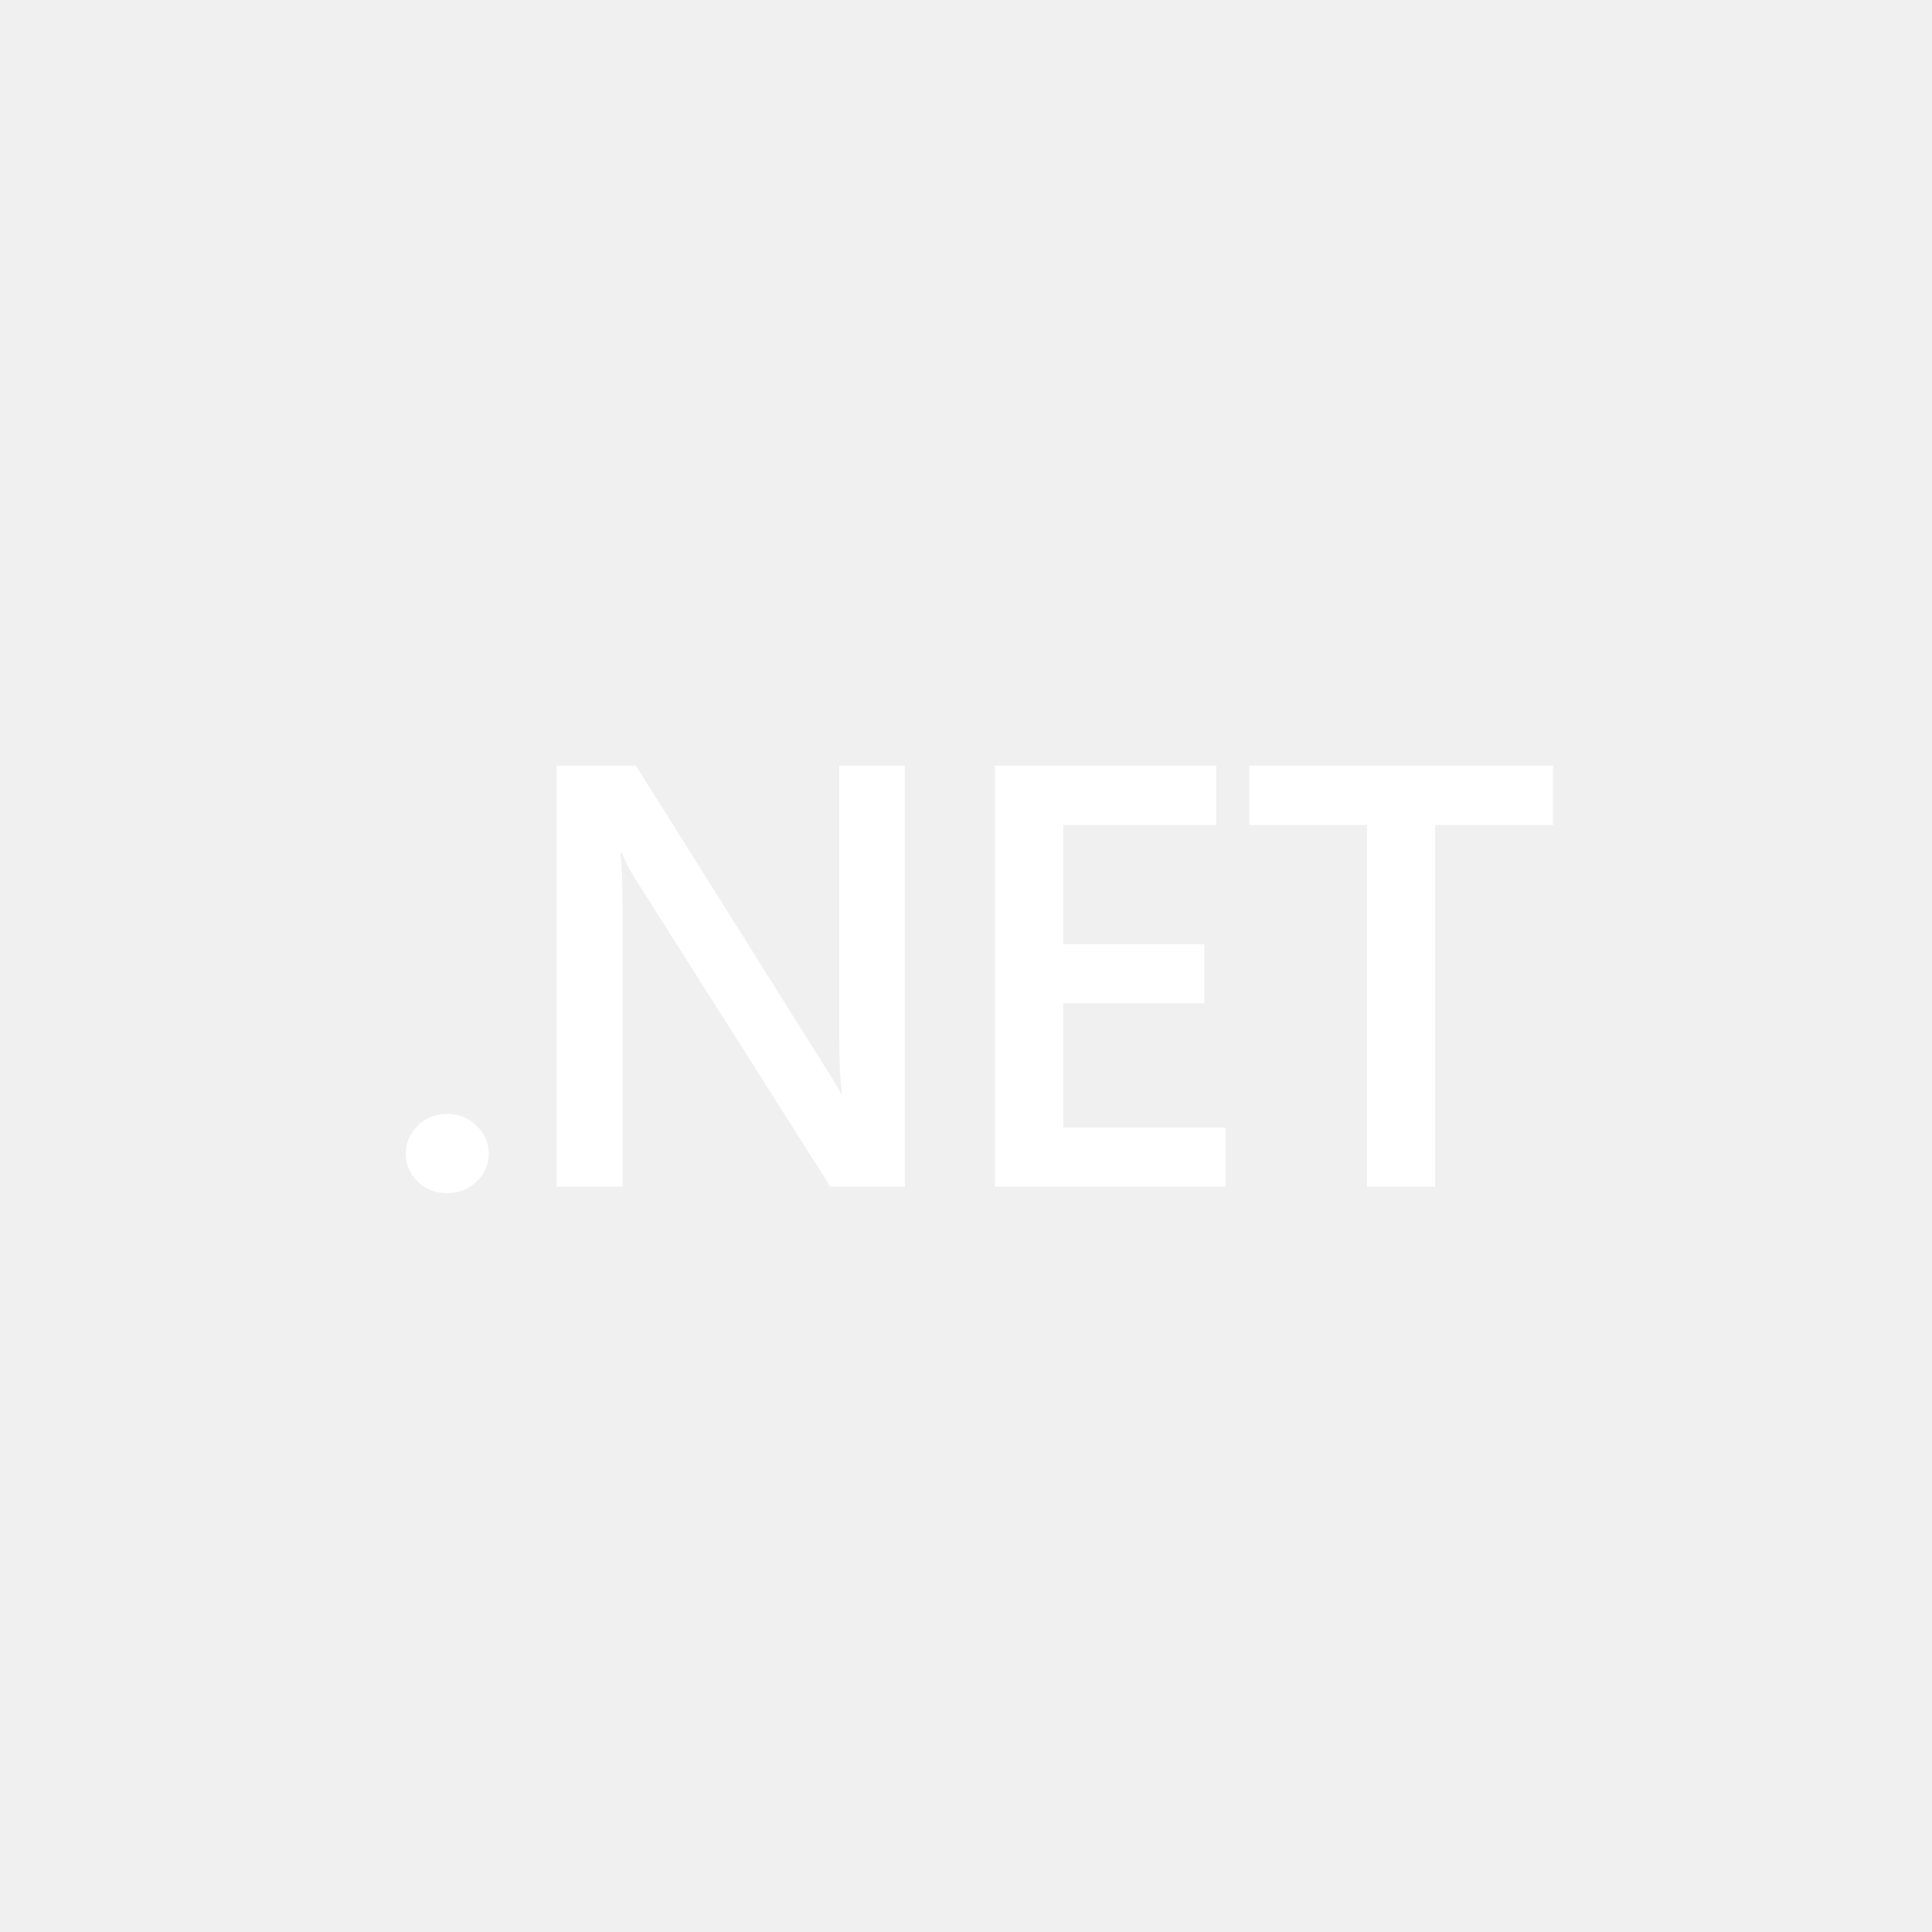
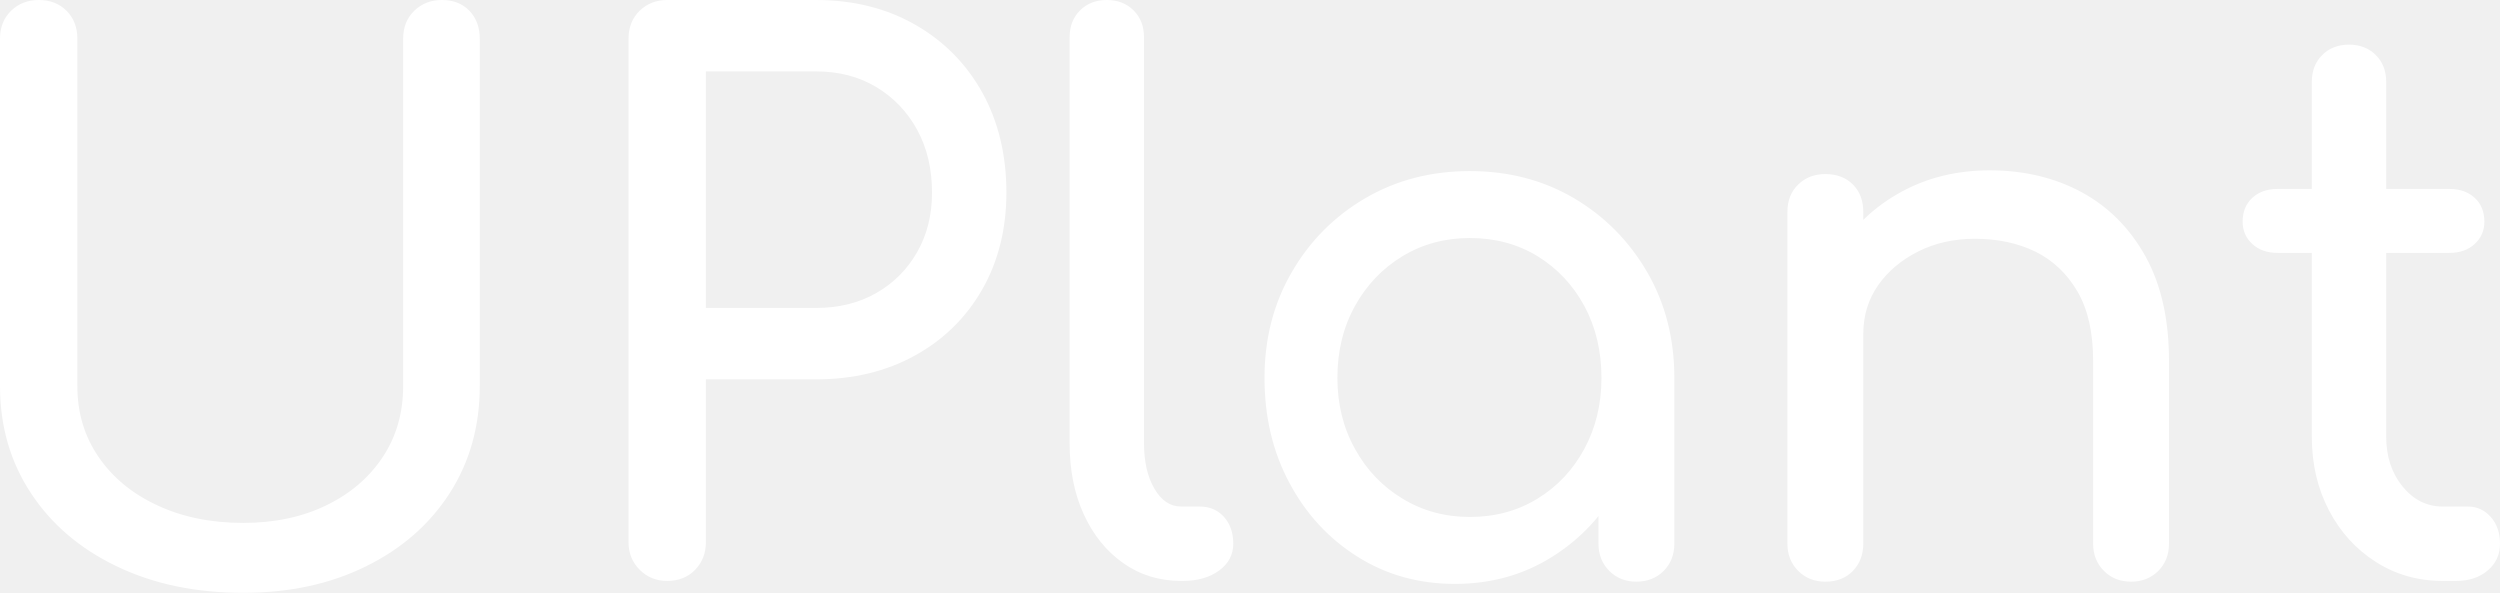
- <svg xmlns="http://www.w3.org/2000/svg" width="456" height="456" viewBox="0 0 456 456" version="1.1" xml:space="preserve" style="fill-rule:evenodd;clip-rule:evenodd;stroke-linejoin:round;stroke-miterlimit:2;">
-   <path d="m 105.5,281.609 c -2.703,0 -5.001,-0.9 -6.893,-2.702 -1.892,-1.848 -2.838,-4.042 -2.838,-6.582 0,-2.587 0.946,-4.804 2.838,-6.652 1.892,-1.848 4.19,-2.772 6.893,-2.772 2.748,0 5.068,0.924 6.96,2.772 1.937,1.848 2.906,4.064 2.906,6.652 0,2.54 -0.968,4.734 -2.906,6.582 -1.892,1.802 -4.212,2.702 -6.96,2.702 z" style="fill:#ffffff;fill-rule:nonzero;stroke-width:0.838" />
-   <path d="M 213.561,280.084 H 195.99 L 149.7,207.054 c -1.171,-1.848 -2.14,-3.765 -2.906,-5.751 h -0.406 c 0.361,2.125 0.541,6.675 0.541,13.65 v 65.132 h -15.543 v -99.36 h 18.719 l 44.737,71.298 c 1.892,2.957 3.109,4.989 3.649,6.098 h 0.27 c -0.45,-2.632 -0.676,-7.09 -0.676,-13.373 v -64.023 h 15.476 z" style="fill:#ffffff;fill-rule:nonzero;stroke-width:0.838" />
-   <path d="m 289.251,280.084 h -54.401 v -99.36 h 52.238 v 13.997 h -36.154 v 28.131 h 33.316 v 13.927 h -33.316 v 29.378 h 38.316 z" style="fill:#ffffff;fill-rule:nonzero;stroke-width:0.838" />
-   <path d="M 366.565,194.721 H 338.722 v 85.363 h -16.084 v -85.363 h -27.775 v -13.997 h 71.701 z" style="fill:#ffffff;fill-rule:nonzero;stroke-width:0.838" />
+ <svg xmlns="http://www.w3.org/2000/svg" viewBox="0 5 168.05 39.85" data-asc="0.881">
+   <g fill="#ffffff">
+     <g fill="#ffffff" transform="translate(0, 0)">
+       <path d="M16.35 44.85Q11.55 44.85 7.85 43.07Q4.15 41.30 2.08 38.15Q0 35 0 30.95L0 7.60Q0 6.45 0.75 5.72Q1.50 5.00 2.60 5.00Q3.75 5.00 4.47 5.72Q5.20 6.45 5.20 7.60L5.20 30.95Q5.20 33.65 6.63 35.72Q8.05 37.80 10.58 38.97Q13.10 40.15 16.35 40.15Q19.50 40.15 21.93 38.97Q24.35 37.80 25.73 35.72Q27.10 33.65 27.10 30.95L27.10 7.60Q27.10 6.45 27.85 5.72Q28.60 5.00 29.70 5.00Q30.85 5.00 31.55 5.72Q32.25 6.45 32.25 7.60L32.25 30.95Q32.25 35 30.23 38.15Q28.20 41.30 24.60 43.07Q21 44.85 16.35 44.85ZM44.85 44.05Q43.75 44.05 43 43.30Q42.25 42.55 42.25 41.45L42.25 7.60Q42.25 6.45 43 5.72Q43.75 5.00 44.85 5.00L54.85 5.00Q58.60 5.00 61.50 6.65Q64.40 8.30 66.03 11.22Q67.65 14.15 67.65 17.95Q67.65 21.60 66.03 24.45Q64.40 27.30 61.50 28.90Q58.60 30.50 54.85 30.50L47.45 30.50L47.45 41.45Q47.45 42.55 46.73 43.30Q46 44.05 44.85 44.05M47.45 25.70L54.85 25.70Q57.15 25.70 58.90 24.70Q60.65 23.70 61.65 21.95Q62.65 20.20 62.65 17.95Q62.65 15.55 61.65 13.72Q60.65 11.90 58.90 10.85Q57.15 9.80 54.85 9.80L47.45 9.80L47.45 25.70ZM79.40 44.05Q77.20 44.05 75.50 42.85Q73.80 41.65 72.85 39.57Q71.90 37.50 71.90 34.80L71.90 7.50Q71.90 6.40 72.60 5.70Q73.30 5.00 74.40 5.00Q75.50 5.00 76.20 5.70Q76.90 6.40 76.90 7.50L76.90 34.80Q76.90 36.65 77.60 37.85Q78.30 39.05 79.40 39.05L80.65 39.05Q81.65 39.05 82.28 39.75Q82.90 40.45 82.90 41.55Q82.90 42.65 81.95 43.35Q81 44.05 79.50 44.05L79.40 44.05ZM97.80 44.25Q94.15 44.25 91.25 42.42Q88.35 40.60 86.68 37.47Q85 34.35 85 30.40Q85 26.45 86.83 23.30Q88.65 20.15 91.78 18.32Q94.90 16.50 98.80 16.50Q102.70 16.50 105.80 18.32Q108.90 20.15 110.73 23.30Q112.55 26.45 112.55 30.40L110.60 30.40Q110.60 34.35 108.93 37.47Q107.25 40.60 104.35 42.42Q101.45 44.25 97.80 44.25M98.80 39.75Q101.35 39.75 103.35 38.52Q105.35 37.30 106.50 35.17Q107.65 33.05 107.65 30.40Q107.65 27.70 106.50 25.57Q105.35 23.45 103.35 22.22Q101.35 21.00 98.80 21.00Q96.30 21.00 94.28 22.22Q92.25 23.45 91.08 25.57Q89.90 27.70 89.90 30.40Q89.90 33.05 91.08 35.17Q92.25 37.30 94.28 38.52Q96.30 39.75 98.80 39.75M110 44.10Q108.90 44.10 108.18 43.38Q107.45 42.65 107.45 41.55L107.45 33.90L108.40 28.60L112.55 30.40L112.55 41.55Q112.55 42.65 111.83 43.38Q111.10 44.10 110 44.10ZM143.25 44.10Q142.15 44.10 141.43 43.38Q140.70 42.65 140.70 41.55L140.70 29.25Q140.70 26.40 139.65 24.60Q138.60 22.80 136.83 21.92Q135.05 21.05 132.75 21.05Q130.65 21.05 128.95 21.90Q127.25 22.75 126.25 24.17Q125.25 25.60 125.25 27.45L122.10 27.45Q122.10 24.30 123.63 21.82Q125.15 19.35 127.80 17.90Q130.45 16.45 133.75 16.45Q137.20 16.45 139.93 17.92Q142.65 19.40 144.23 22.25Q145.80 25.10 145.80 29.25L145.80 41.55Q145.80 42.65 145.08 43.38Q144.35 44.10 143.25 44.10M122.70 44.10Q121.60 44.10 120.88 43.38Q120.15 42.65 120.15 41.55L120.15 19.25Q120.15 18.10 120.88 17.40Q121.60 16.70 122.70 16.70Q123.85 16.70 124.55 17.40Q125.25 18.10 125.25 19.25L125.25 41.55Q125.25 42.65 124.55 43.38Q123.85 44.10 122.70 44.10ZM164.20 44.05Q161.70 44.05 159.70 42.77Q157.70 41.50 156.55 39.30Q155.40 37.10 155.40 34.35L155.40 10.50Q155.40 9.40 156.10 8.70Q156.80 8.00 157.90 8.00Q159 8.00 159.70 8.70Q160.40 9.40 160.40 10.50L160.40 34.35Q160.40 36.35 161.50 37.70Q162.60 39.05 164.20 39.05L165.90 39.05Q166.80 39.05 167.43 39.75Q168.05 40.45 168.05 41.55Q168.05 42.65 167.22 43.35Q166.40 44.05 165.10 44.05L164.20 44.05M153.10 22.00Q152.05 22.00 151.40 21.40Q150.75 20.80 150.75 19.90Q150.75 18.90 151.40 18.30Q152.05 17.70 153.10 17.70L164.65 17.70Q165.70 17.70 166.35 18.30Q167 18.90 167 19.90Q167 20.80 166.35 21.40Q165.70 22.00 164.65 22.00L153.10 22.00Z" />
+     </g>
+   </g>
</svg>
